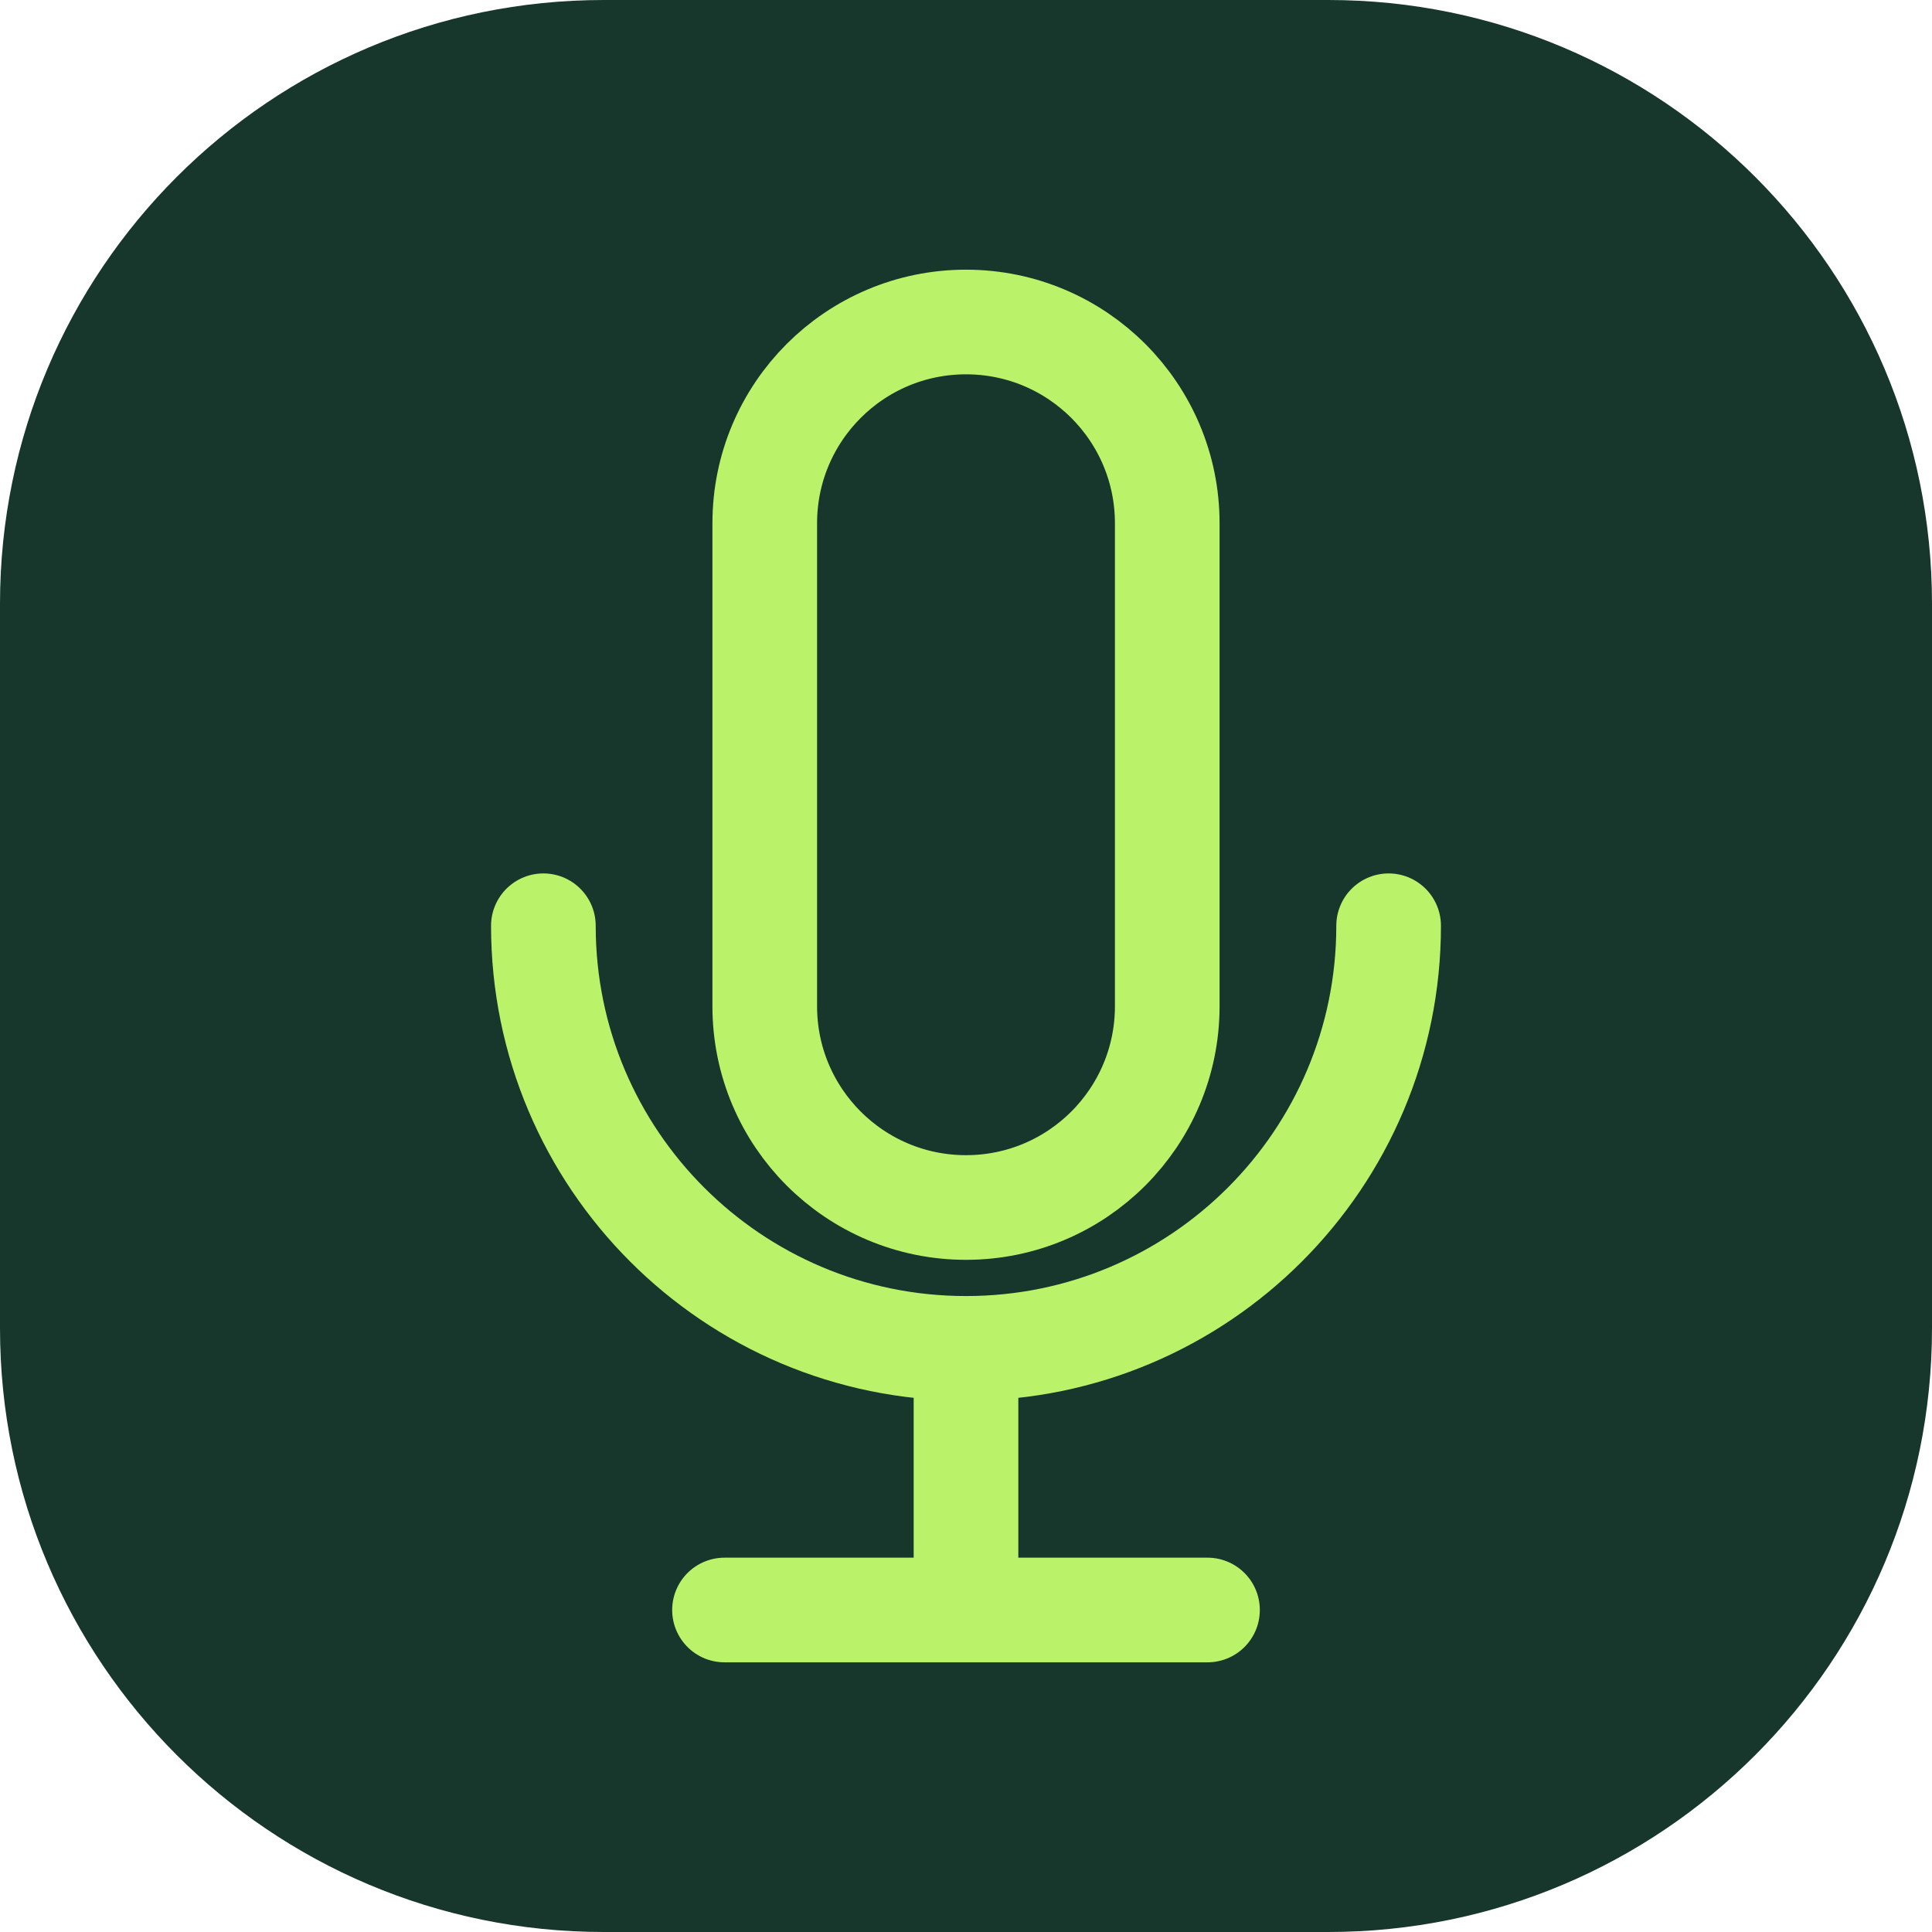
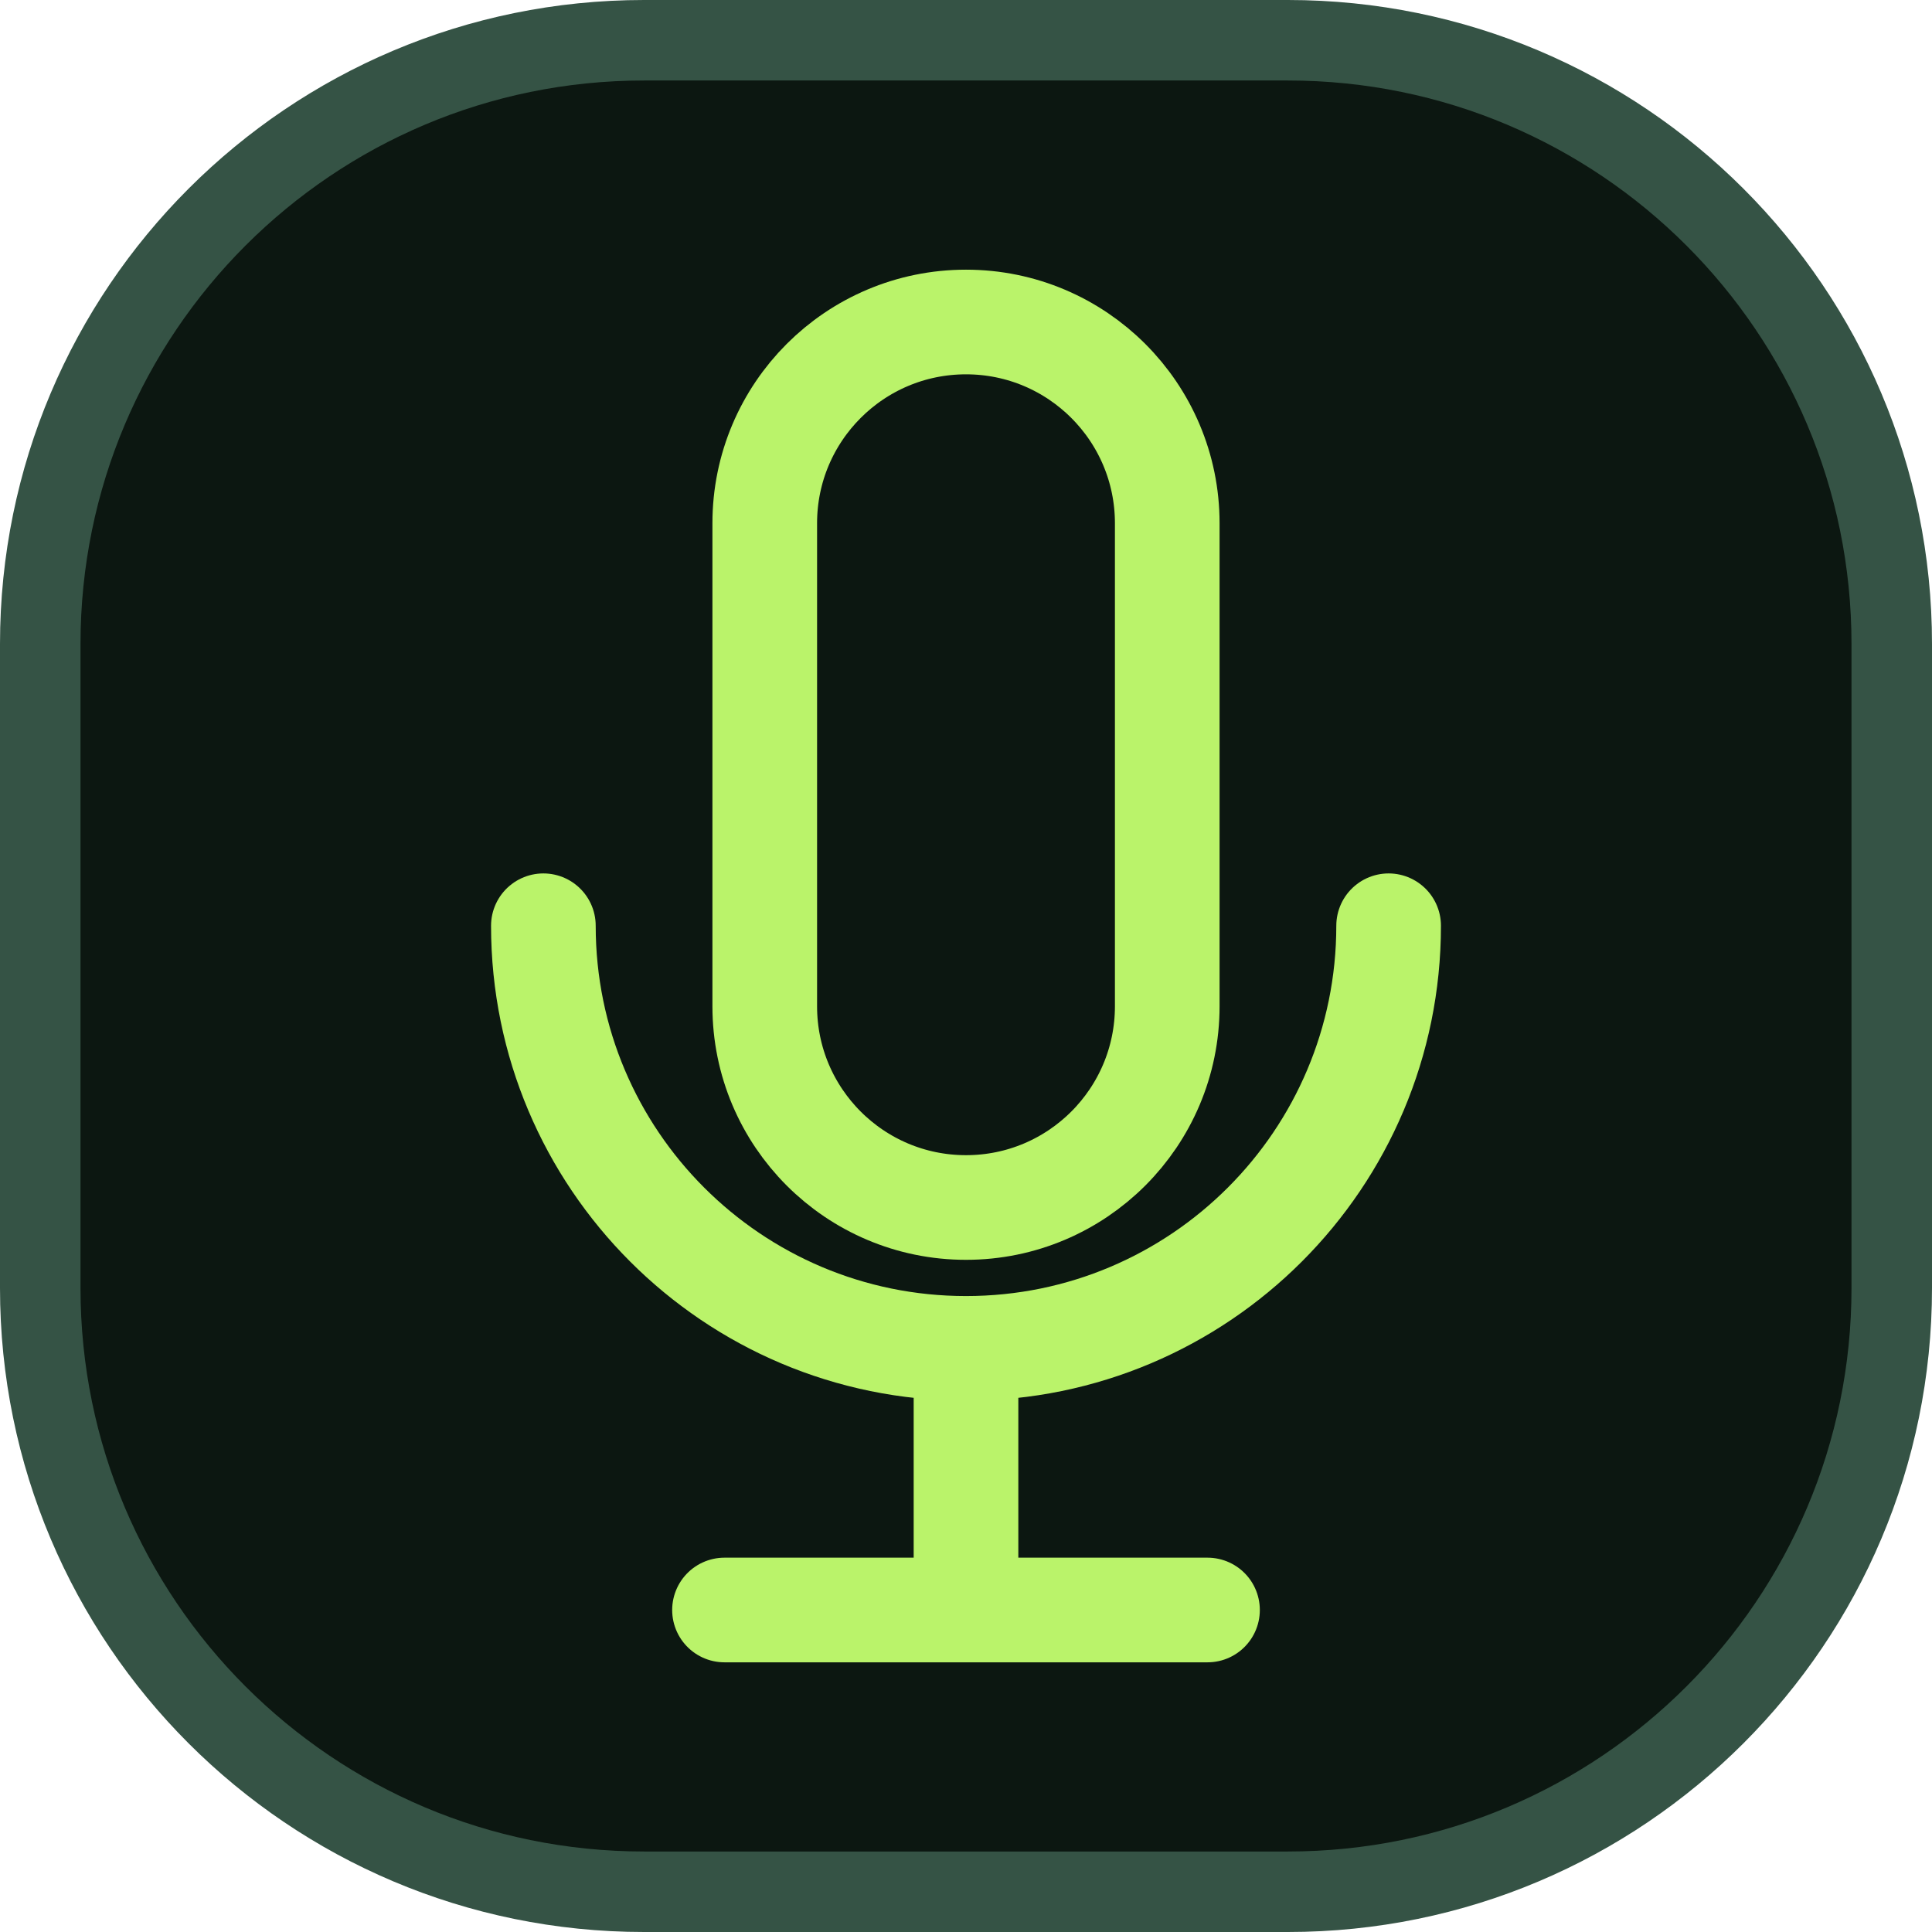
<svg xmlns="http://www.w3.org/2000/svg" viewBox="0 0 48 48" fill="none">
-   <rect width="48" height="48" rx="15" fill="#17372c" />
+   <rect x="1" y="1" width="46" height="46" rx="15" fill="#0c1711" stroke="#355345" stroke-width="2" />
  <g stroke="#baf36a" stroke-linecap="round" stroke-linejoin="round" stroke-width="2.6">
    <rect x="19" y="8" width="10" height="22" rx="5" />
    <path d="M13.5 23a10.5 10.5 0 0 0 21 0M24 34v6m-6 0h12" />
  </g>
</svg>
